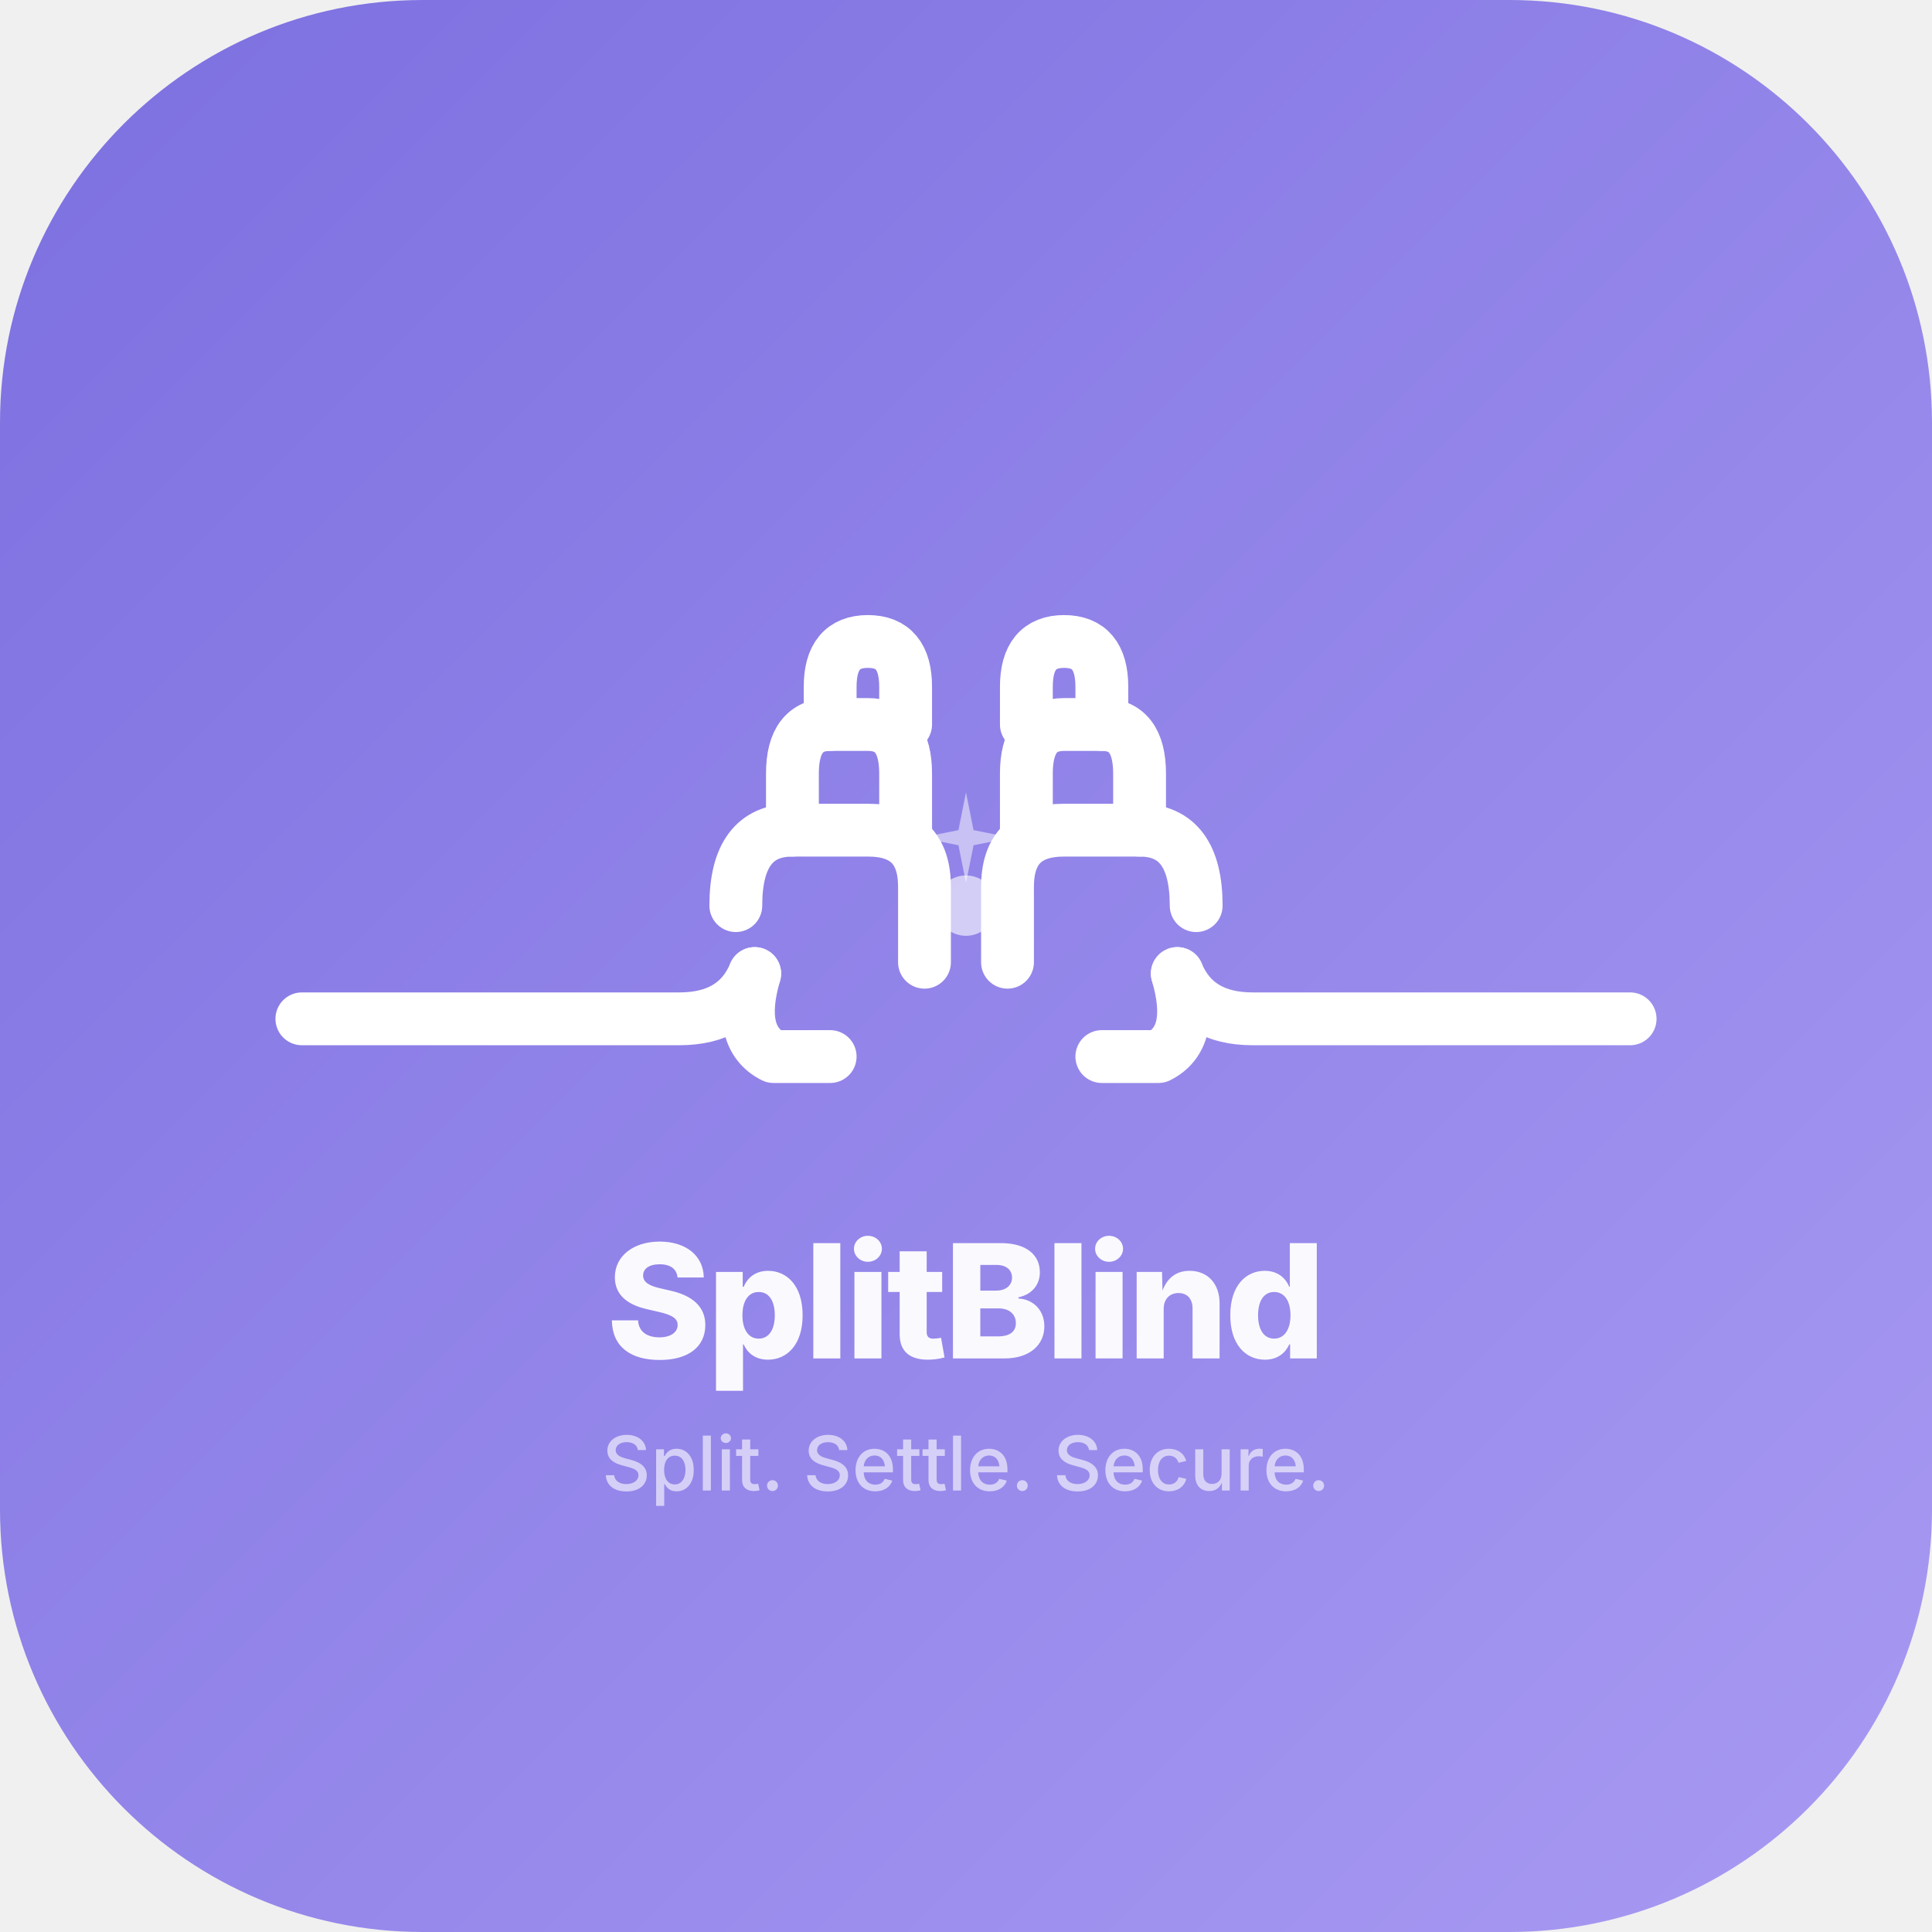
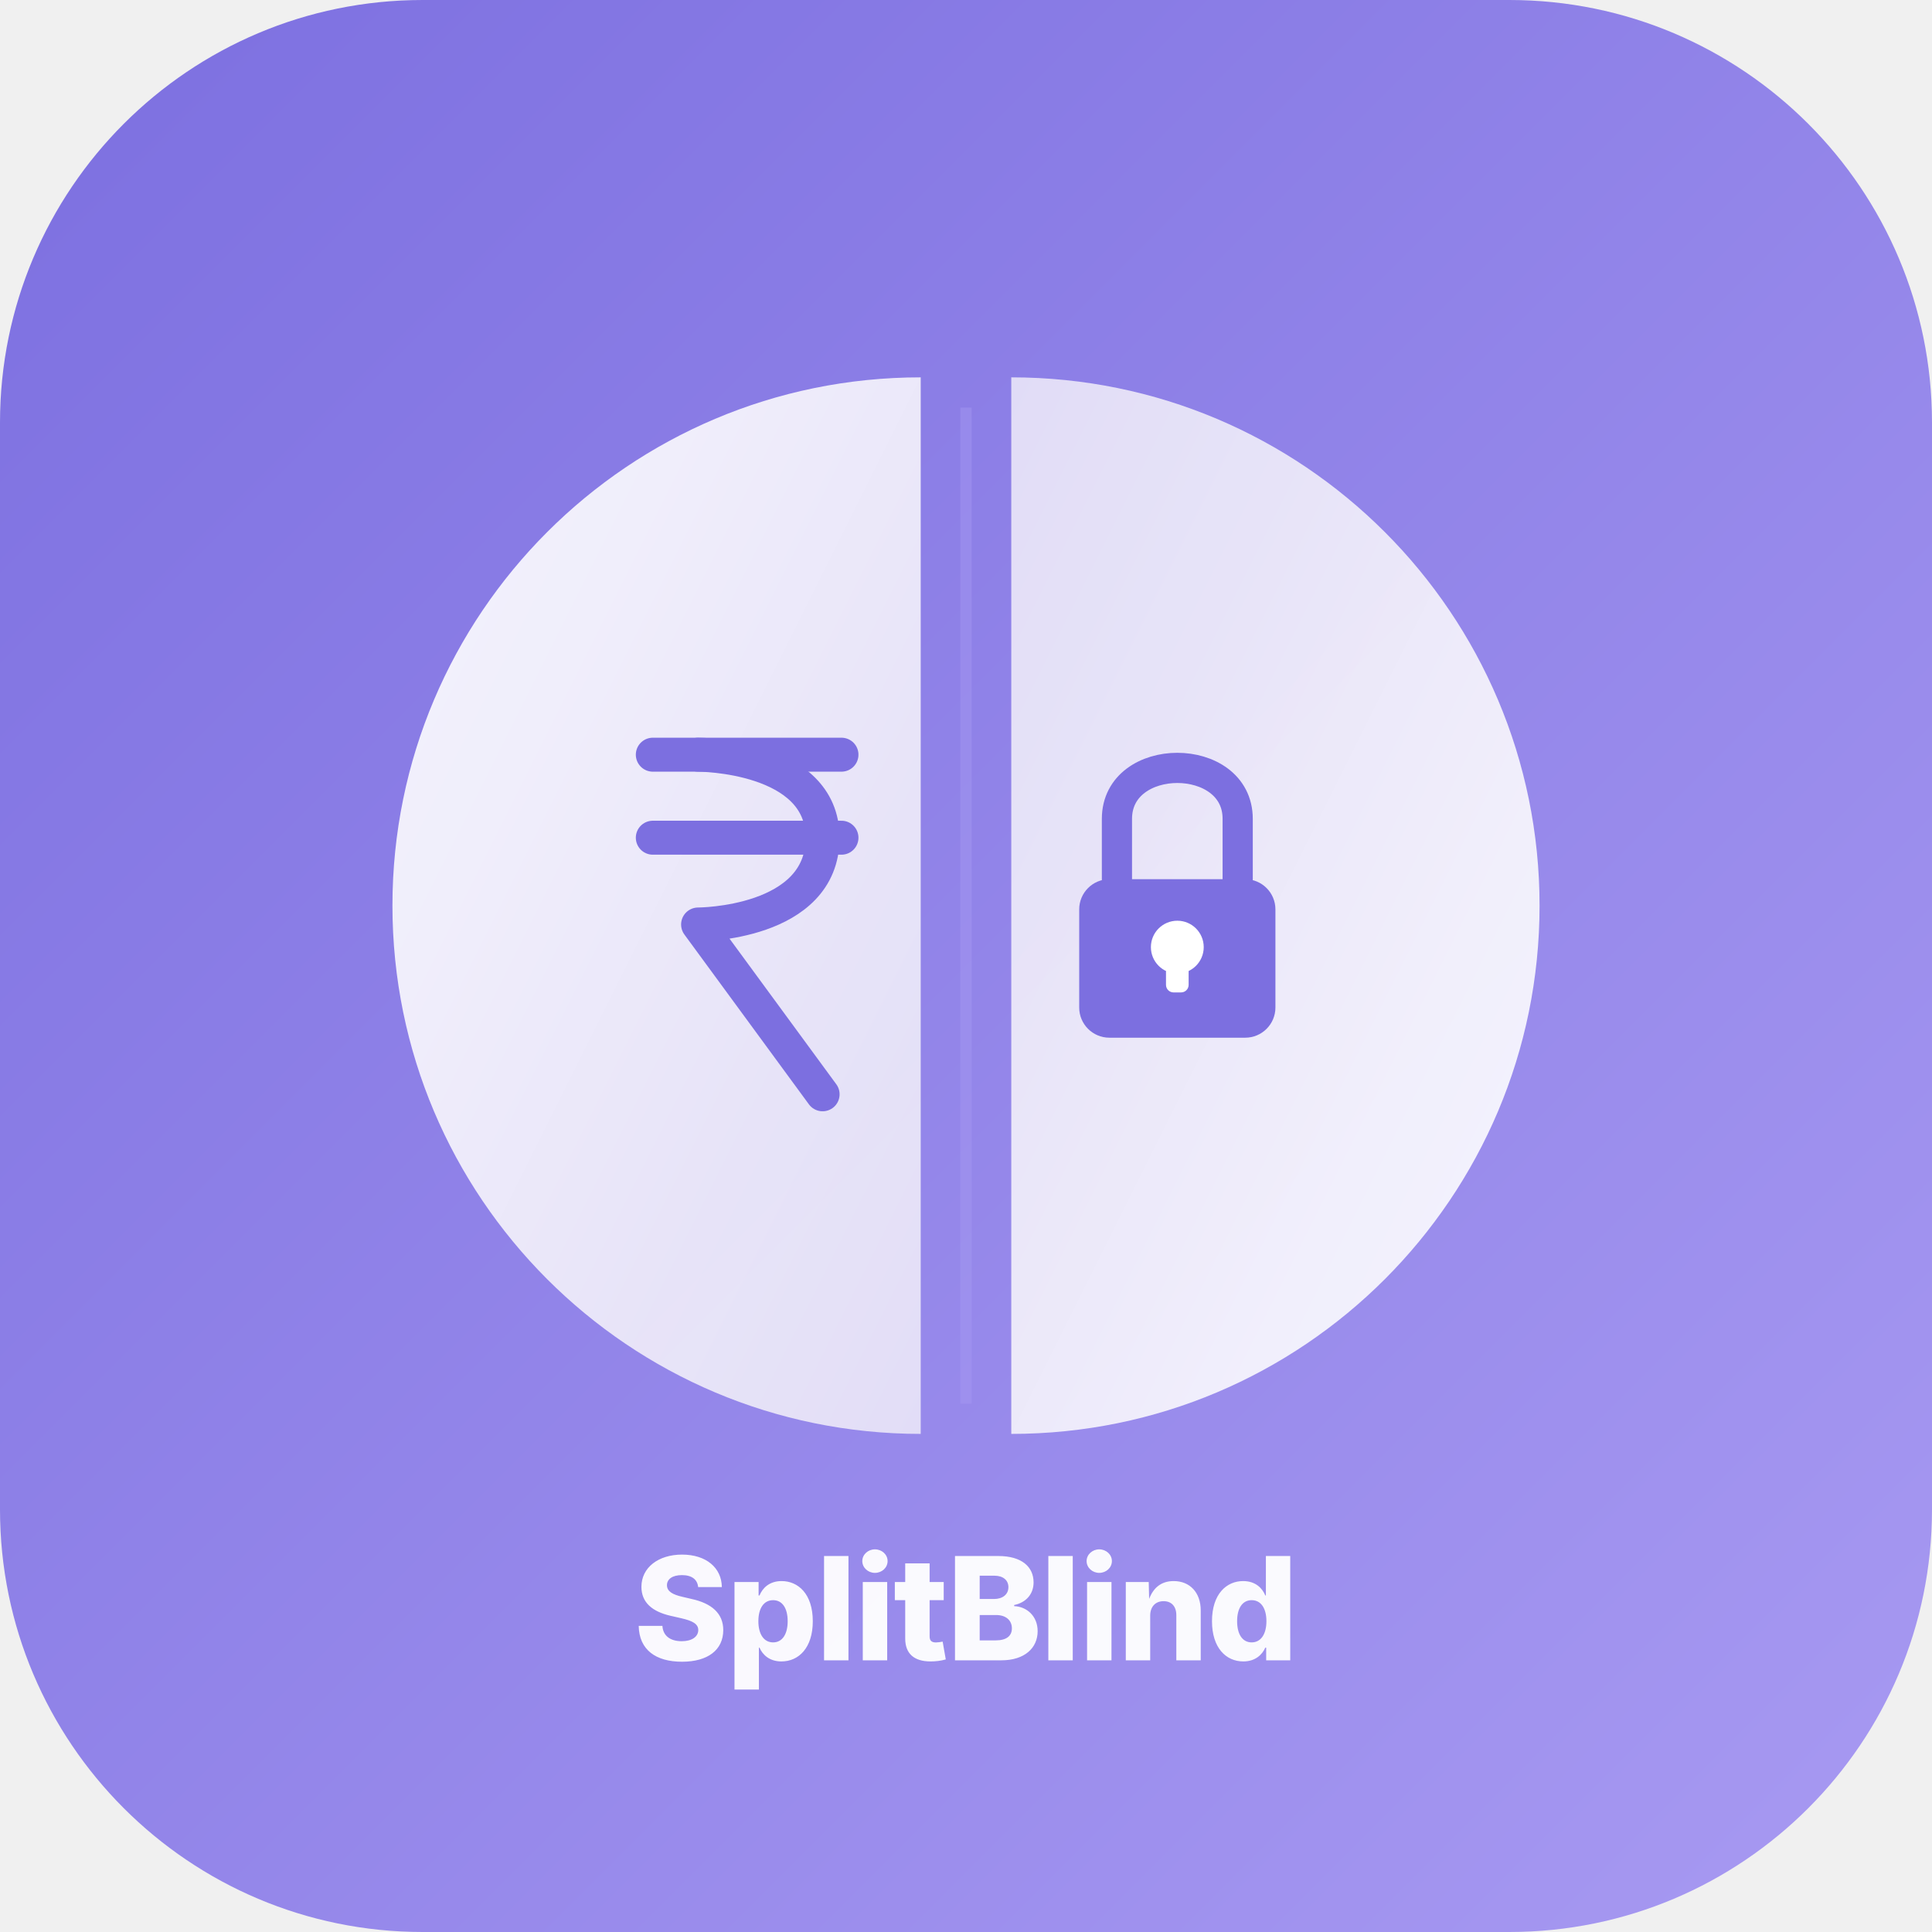
<svg xmlns="http://www.w3.org/2000/svg" viewBox="0 0 512 512">
  <defs>
    <linearGradient id="bg" x1="0" y1="0" x2="1" y2="1">
      <stop offset="0%" stop-color="#7C6FE0" />
      <stop offset="100%" stop-color="#A89AF2" />
    </linearGradient>
+     <linearGradient id="coinLeft" x1="0" y1="0" x2="1" y2="1">
+       <stop offset="0%" stop-color="#FFFFFF" />
+       <stop offset="100%" stop-color="#E8E4F8" />
+     </linearGradient>
+     <linearGradient id="coinRight" x1="0" y1="0" x2="1" y2="1">
+       <stop offset="0%" stop-color="#E8E4F8" />
+       <stop offset="100%" stop-color="#FFFFFF" />
+     </linearGradient>
  </defs>
  <rect width="512" height="512" rx="112" fill="url(#bg)" />
-   <g fill="none" stroke="white" stroke-width="14" stroke-linecap="round" stroke-linejoin="round">
-     <path d="M80 270 L180 270 Q195 270 200 258" />
-     <path d="M195 240 Q195 220 210 220 L230 220 Q245 220 245 235 L245 255" />
-     <path d="M210 220 L210 205 Q210 192 220 192 L230 192 Q240 192 240 205 L240 220" />
-     <path d="M220 192 L220 182 Q220 170 230 170 Q240 170 240 182 L240 192" />
-     <path d="M200 258 Q195 275 205 280 L220 280" />
+   <g transform="translate(-12, 0)">
+     <path d="M256 100 A140 140 0 0 0 256 380 L256 100 Z" fill="url(#coinLeft)" opacity="0.92" />
+     <g transform="translate(185, 200)">
+       <line x1="0" y1="0" x2="50" y2="0" stroke="#7C6FE0" stroke-width="9" stroke-linecap="round" />
+       <line x1="0" y1="22" x2="50" y2="22" stroke="#7C6FE0" stroke-width="9" stroke-linecap="round" />
+       <path d="M12 0 C12 0 45 0 45 22 C45 45 12 45 12 45 L45 90" fill="none" stroke="#7C6FE0" stroke-width="9" stroke-linecap="round" stroke-linejoin="round" />
+     </g>
  </g>
-   <g fill="none" stroke="white" stroke-width="14" stroke-linecap="round" stroke-linejoin="round">
-     <path d="M432 270 L332 270 Q317 270 312 258" />
-     <path d="M317 240 Q317 220 302 220 L282 220 Q267 220 267 235 L267 255" />
-     <path d="M302 220 L302 205 Q302 192 292 192 L282 192 Q272 192 272 205 L272 220" />
-     <path d="M292 192 L292 182 Q292 170 282 170 Q272 170 272 182 L272 192" />
-     <path d="M312 258 Q317 275 307 280 L292 280" />
+   <g transform="translate(12, 0)">
+     <path d="M256 100 A140 140 0 0 1 256 380 L256 100 Z" fill="url(#coinRight)" opacity="0.92" />
+     <g transform="translate(274, 195)">
+       <rect x="0" y="38" width="52" height="42" rx="8" fill="#7C6FE0" />
+       <path d="M10 38 L10 22 C10 4 42 4 42 22 L42 38" fill="none" stroke="#7C6FE0" stroke-width="8" stroke-linecap="round" />
+       <circle cx="26" cy="56" r="7" fill="white" />
+       <rect x="23" y="56" width="6" height="12" rx="2" fill="white" />
+     </g>
  </g>
-   <circle cx="256" cy="240" r="8" fill="white" opacity="0.6" />
-   <g fill="white" opacity="0.5">
-     <path d="M256 210 L258 220 L268 222 L258 224 L256 234 L254 224 L244 222 L254 220 Z" />
-   </g>
-   <text x="256" y="360" font-family="system-ui,-apple-system,sans-serif" font-size="42" font-weight="800" fill="white" text-anchor="middle" letter-spacing="-1" opacity="0.95">SplitBlind</text>
-   <text x="256" y="395" font-family="system-ui,-apple-system,sans-serif" font-size="20" font-weight="500" fill="white" text-anchor="middle" opacity="0.6">Split. Settle. Secure.</text>
+   <line x1="256" y1="108" x2="256" y2="372" stroke="#A89AF2" stroke-width="3" opacity="0.4" />
+   <text x="256" y="440" font-family="system-ui,-apple-system,sans-serif" font-size="38" font-weight="800" fill="white" text-anchor="middle" letter-spacing="-0.5" opacity="0.95">SplitBlind</text>
</svg>
